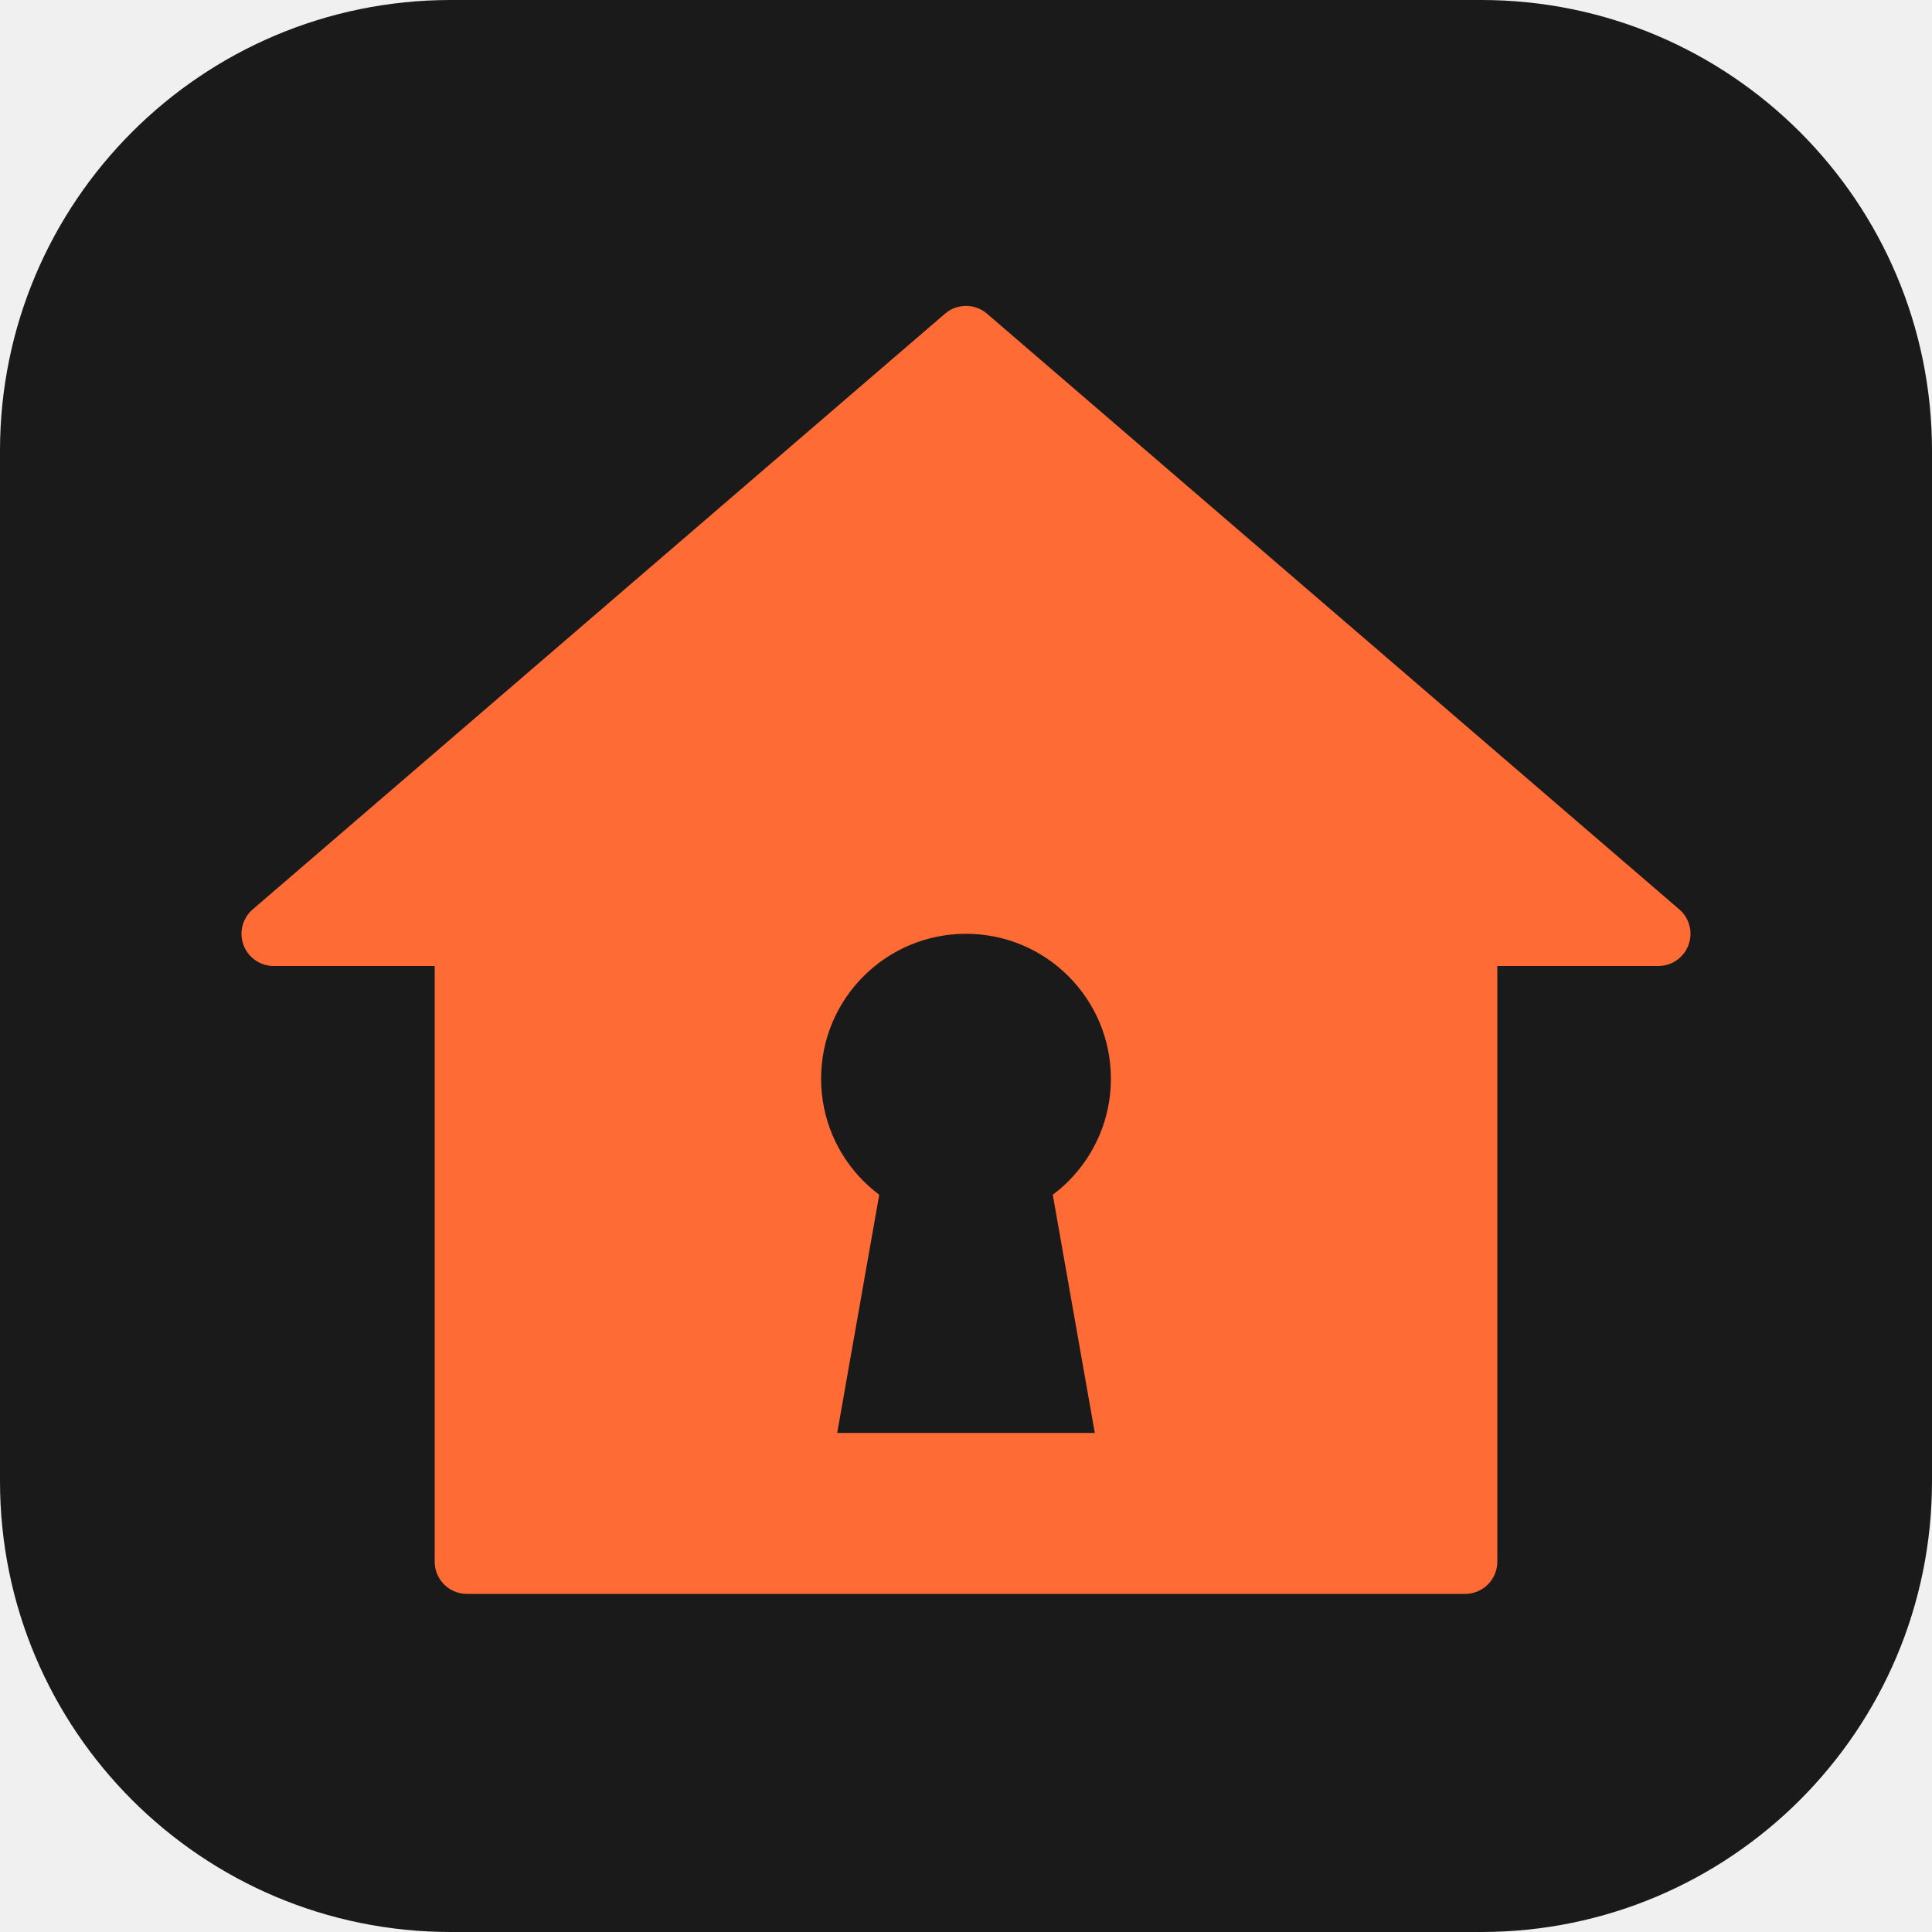
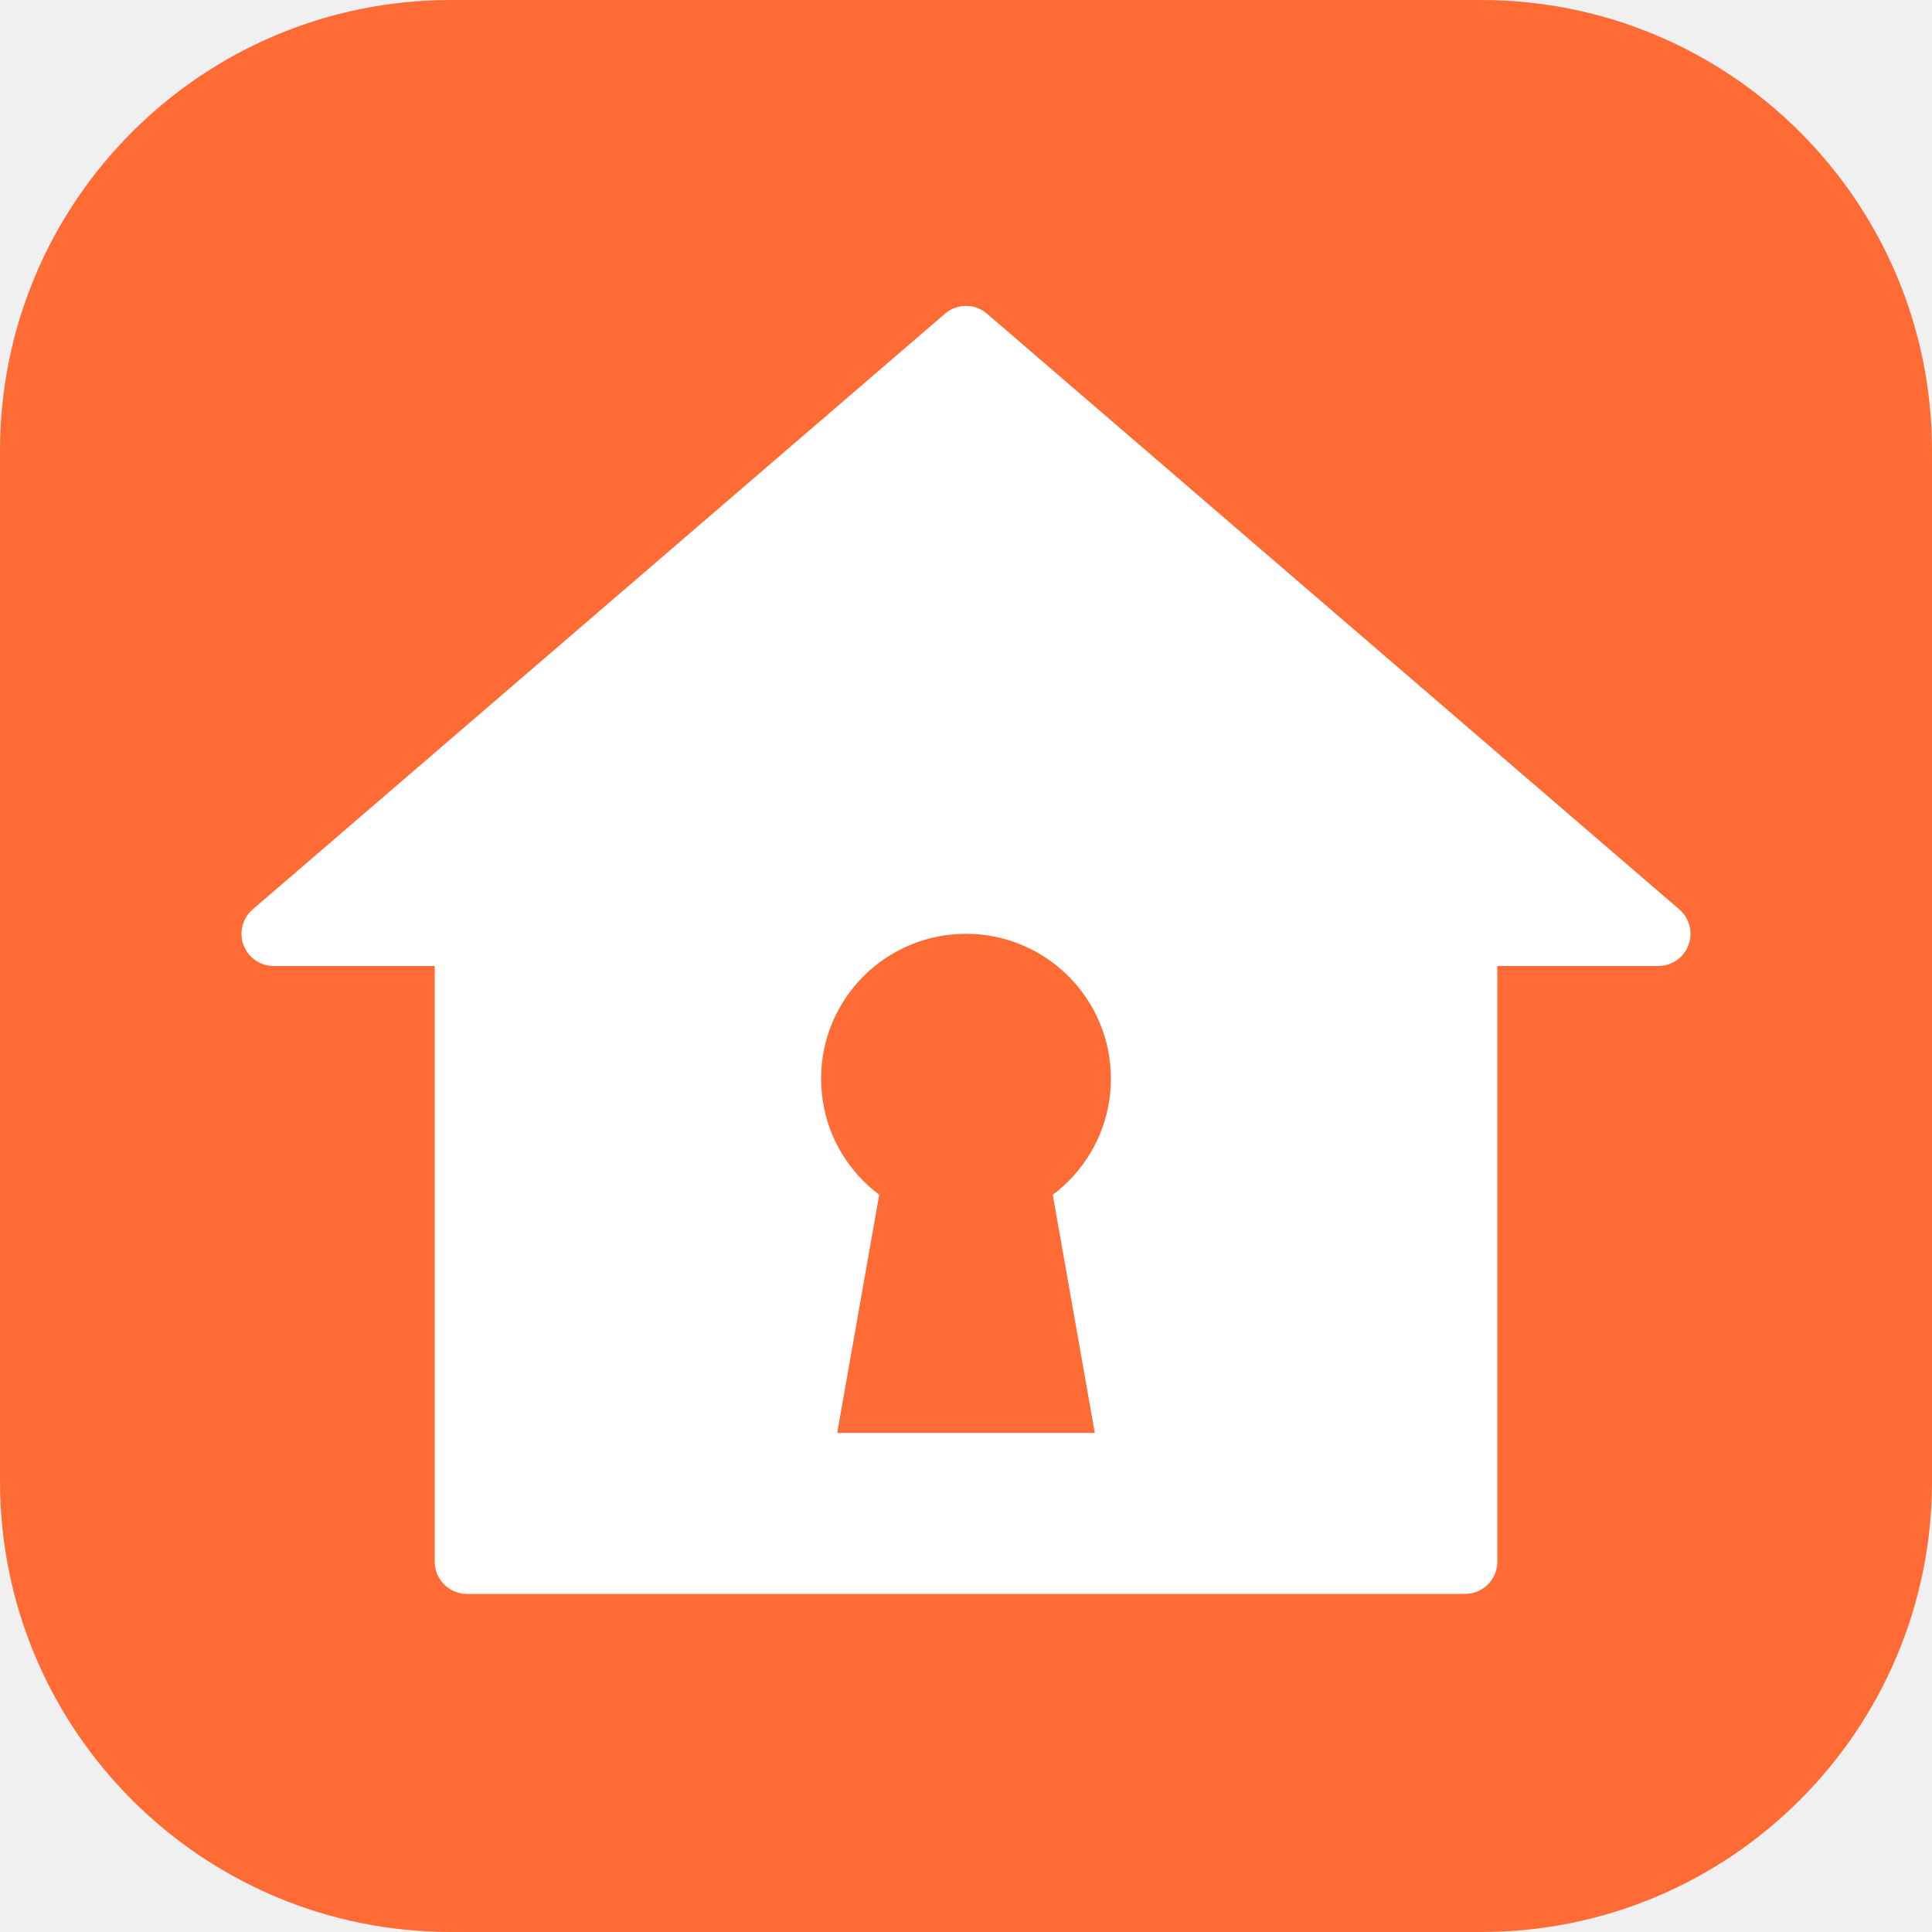
<svg xmlns="http://www.w3.org/2000/svg" viewBox="0 0 120 120">
-   <rect width="120" height="120" rx="28" fill="#1a1a1a" />
-   <path d="M60 21 103 58H91v39H29V58H17Z" fill="#ff6b35" stroke="#ff6b35" stroke-width="4" stroke-linejoin="round" />
-   <circle cx="60" cy="67" r="9" fill="#1a1a1a" />
-   <path d="M55 72h10l3 17H52Z" fill="#1a1a1a" />
+   <rect width="120" height="120" rx="28" fill="#ff6b35" />
+   <path d="M60 21 103 58H91v39H29V58H17Z" fill="#fff" stroke="#fff" stroke-width="4" stroke-linejoin="round" />
+   <circle cx="60" cy="67" r="9" fill="#ff6b35" />
+   <path d="M55 72h10l3 17H52Z" fill="#ff6b35" />
</svg>
